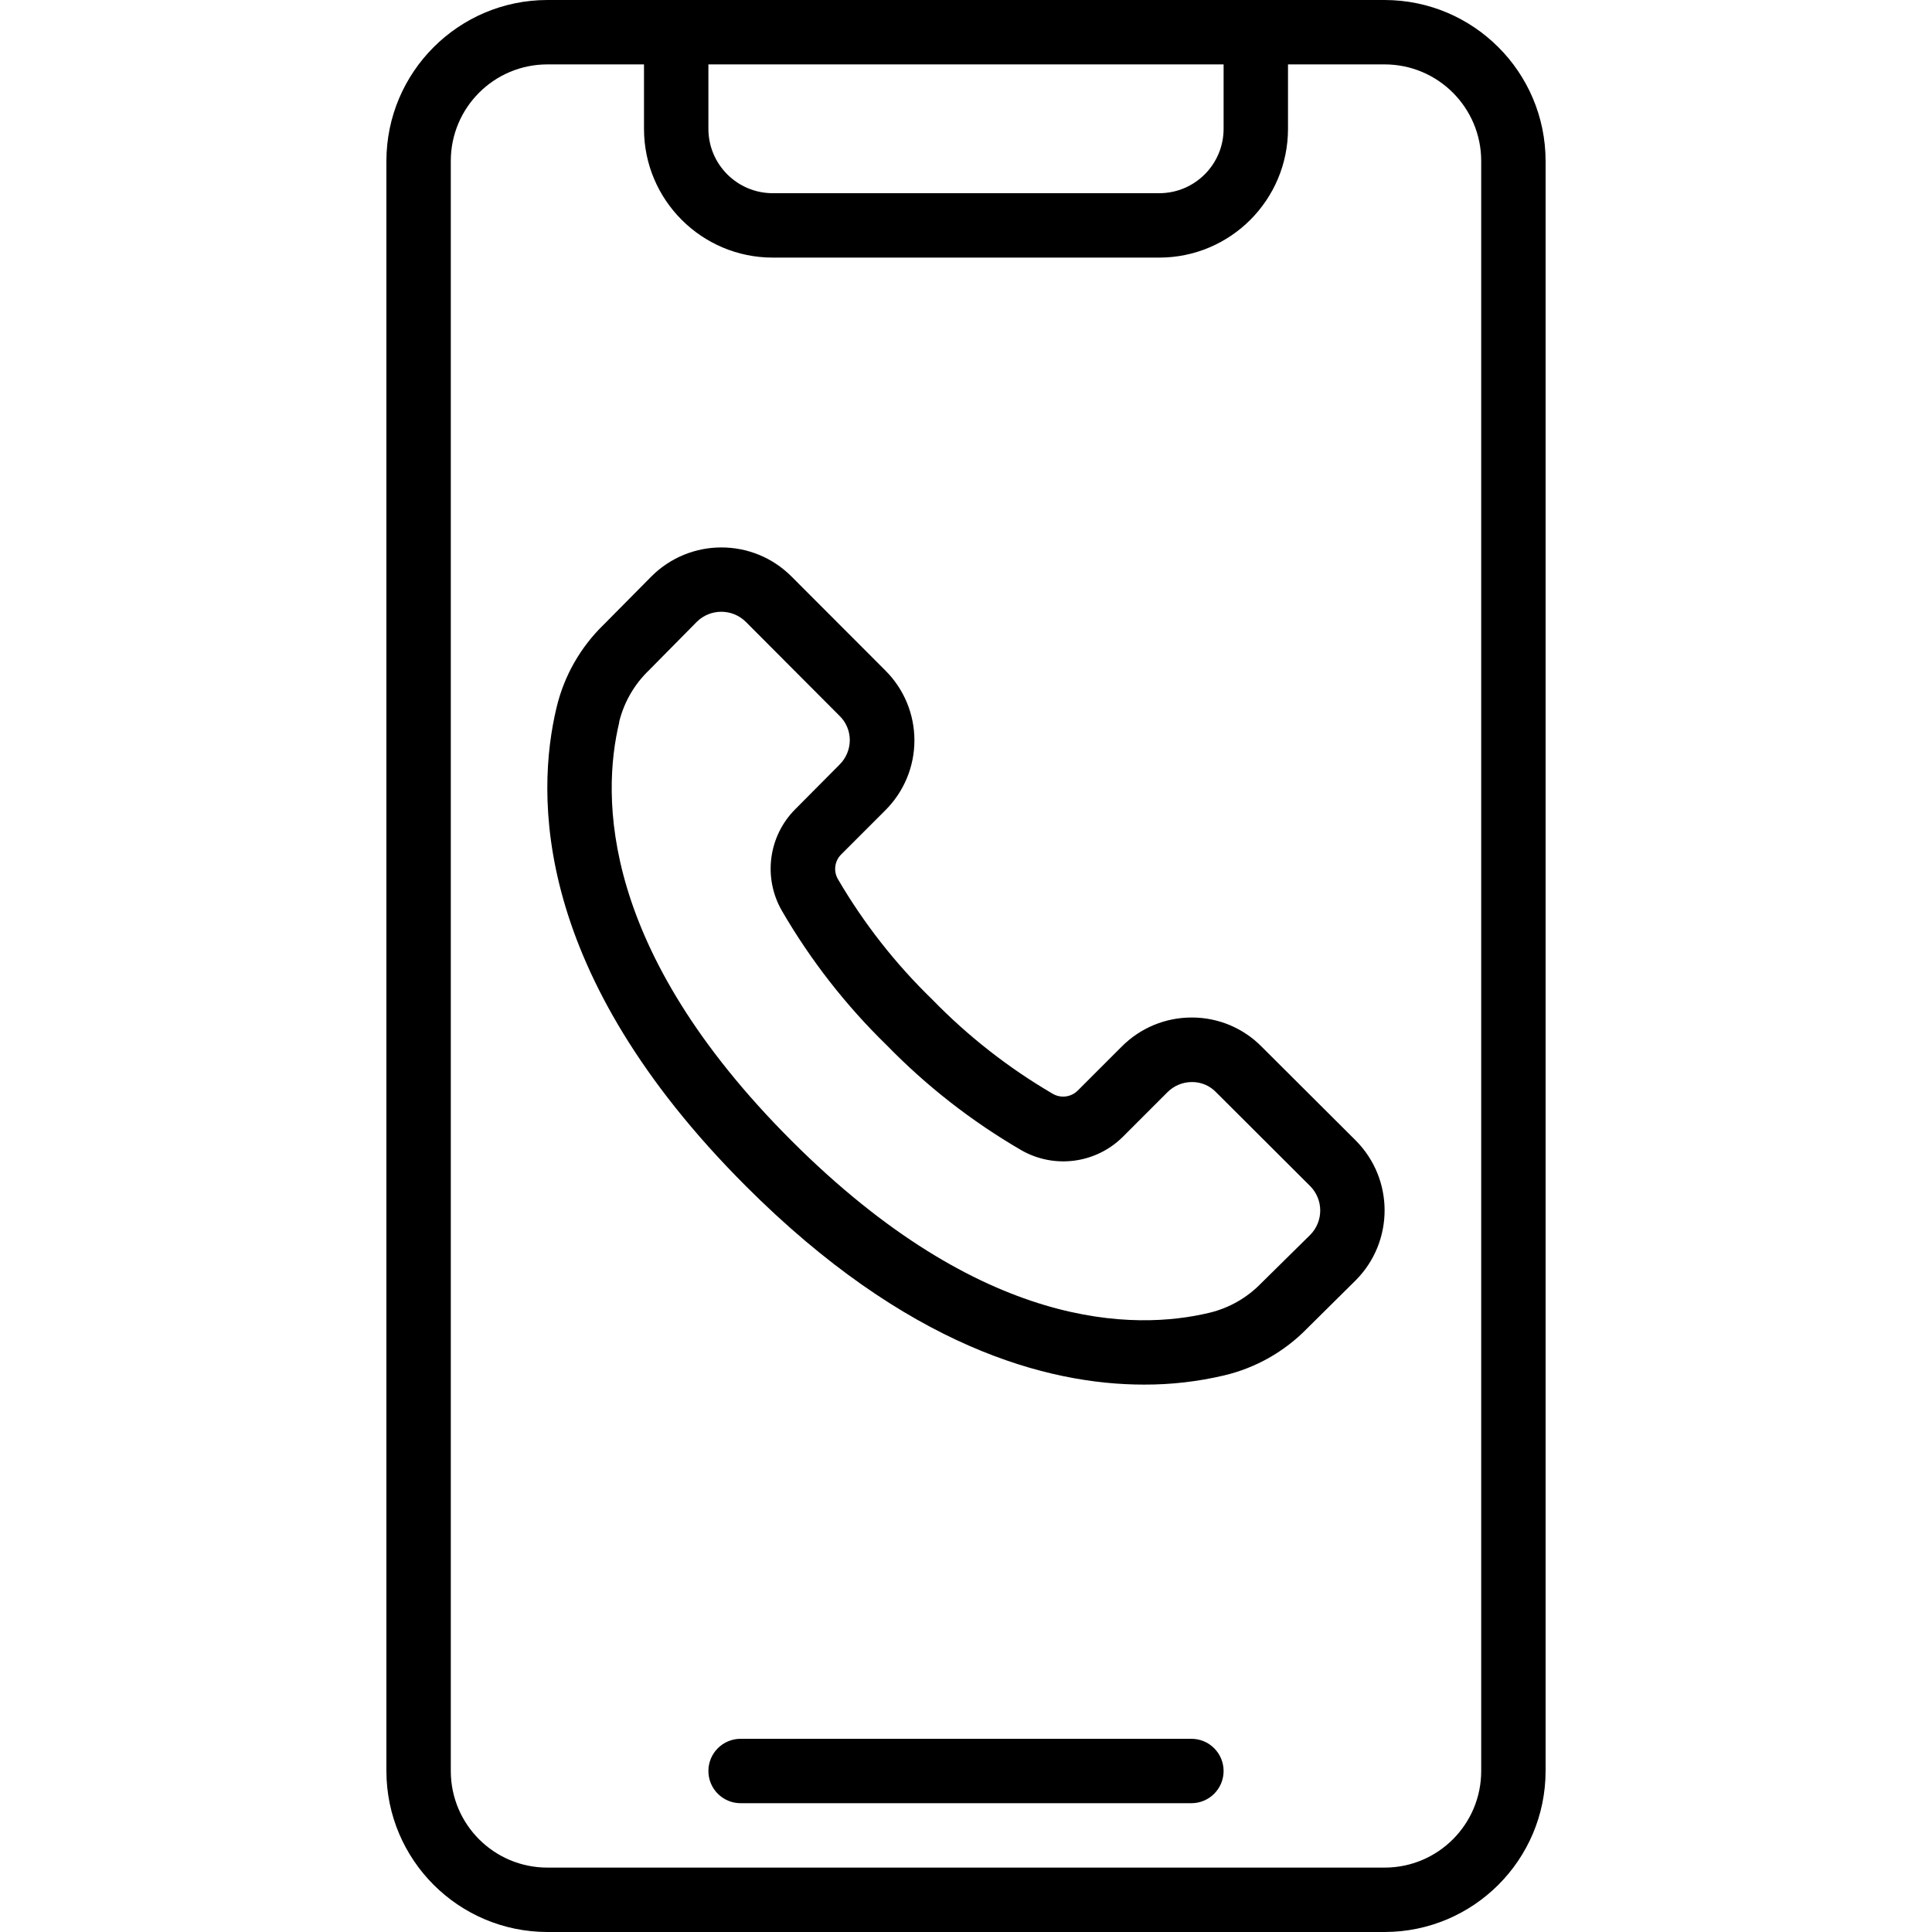
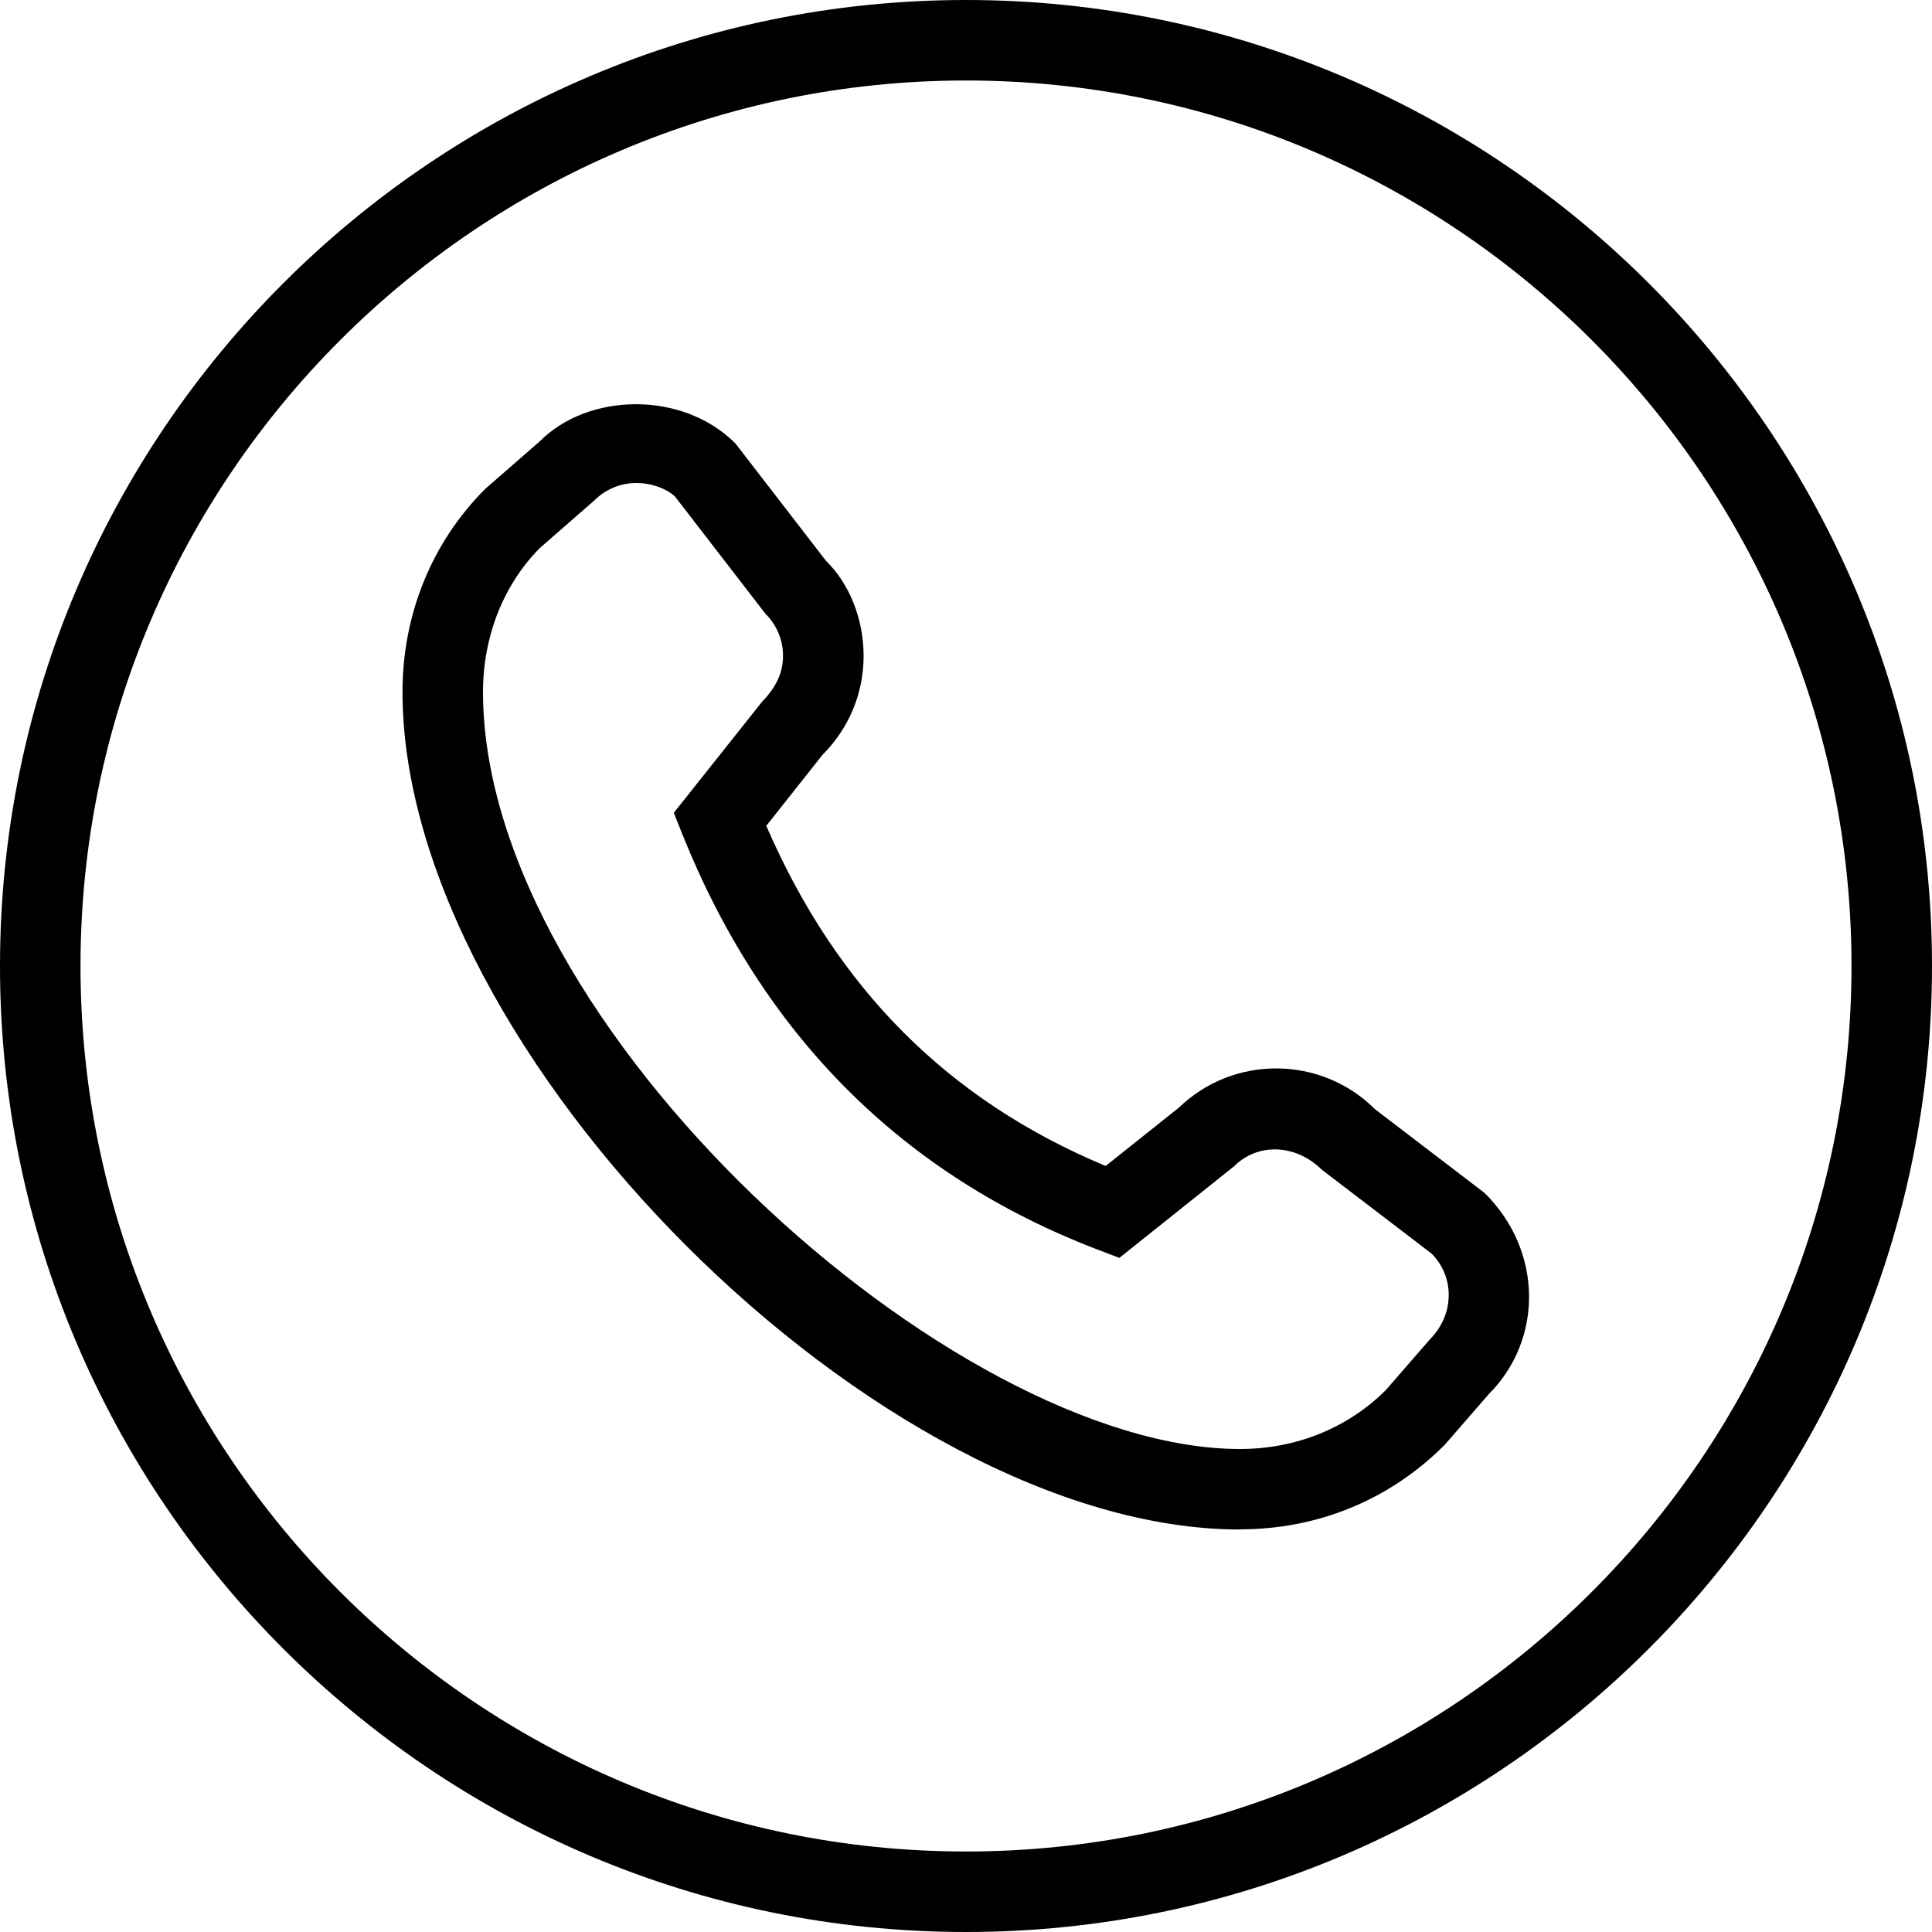
- <svg xmlns="http://www.w3.org/2000/svg" id="Icons" height="512" viewBox="0 0 60 60" width="512">
-   <path d="m17 60h26a5.006 5.006 0 0 0 5-5v-50a5.006 5.006 0 0 0 -5-5h-26a5.006 5.006 0 0 0 -5 5v50a5.006 5.006 0 0 0 5 5zm5-58h16v2a2 2 0 0 1 -2 2h-12a2 2 0 0 1 -2-2zm-8 3a3 3 0 0 1 3-3h3v2a4 4 0 0 0 4 4h12a4 4 0 0 0 4-4v-2h3a3 3 0 0 1 3 3v50a3 3 0 0 1 -3 3h-26a3 3 0 0 1 -3-3z" />
-   <path d="m35.527 43a10.664 10.664 0 0 0 2.5-.288 5.3 5.3 0 0 0 2.563-1.452l1.514-1.5a3.077 3.077 0 0 0 0-4.341l-2.921-2.912a3.032 3.032 0 0 0 -2.162-.907h-.009a3.053 3.053 0 0 0 -2.173.9l-1.368 1.368a.642.642 0 0 1 -.778.1 17.6 17.6 0 0 1 -3.741-2.928 17.489 17.489 0 0 1 -2.931-3.74.633.633 0 0 1 .1-.762l1.375-1.375a3.061 3.061 0 0 0 0-4.34l-2.919-2.923a3.075 3.075 0 0 0 -4.345 0l-1.485 1.5a5.29 5.29 0 0 0 -1.461 2.565c-.651 2.708-.753 8.24 5.877 14.87 4.99 4.993 9.358 6.165 12.364 6.165zm-16.3-20.575a3.321 3.321 0 0 1 .928-1.61l1.49-1.509a1.083 1.083 0 0 1 1.511 0l2.922 2.931a1.048 1.048 0 0 1 .313.746 1.072 1.072 0 0 1 -.317.762l-1.374 1.383a2.617 2.617 0 0 0 -.418 3.156 19.447 19.447 0 0 0 3.258 4.178 19.514 19.514 0 0 0 4.17 3.254 2.625 2.625 0 0 0 3.17-.42l1.375-1.375a1.069 1.069 0 0 1 .76-.317 1.023 1.023 0 0 1 .753.318l2.924 2.917a1.076 1.076 0 0 1 0 1.509l-1.521 1.5a3.315 3.315 0 0 1 -1.607.92c-2.3.553-7.048.593-12.987-5.346s-5.9-10.685-5.345-12.993z" />
-   <path d="m37 54h-14a1 1 0 0 0 0 2h14a1 1 0 0 0 0-2z" />
+ <svg xmlns="http://www.w3.org/2000/svg" id="Layer_1" data-name="Layer 1" viewBox="0 0 24 24" width="512" height="512">
+   <path d="M12,24C5.383,24,0,18.617,0,12S5.383,0,12,0s12,5.383,12,12-5.383,12-12,12ZM12,1C5.935,1,1,5.935,1,12s4.935,11,11,11,11-4.935,11-11S18.065,1,12,1Zm3.404,18c-4.473,0-10.404-5.932-10.404-10.405,0-.964,.365-1.859,1.027-2.521l.675-.589c.606-.611,1.777-.633,2.433,.023l1.126,1.459c.286,.279,.467,.715,.467,1.18s-.181,.901-.51,1.229l-.699,.883c.877,2.022,2.26,3.409,4.216,4.225l.91-.725c.678-.655,1.765-.65,2.437,.021l1.361,1.04c.727,.721,.727,1.824,.049,2.501l-.543,.625c-.685,.688-1.58,1.052-2.544,1.052ZM7.905,6c-.196,0-.382,.077-.521,.216l-.675,.589c-.448,.449-.709,1.093-.709,1.79,0,4.151,5.831,9.405,9.404,9.405,.696,0,1.341-.261,1.813-.734l.543-.625c.312-.312,.311-.781,.023-1.069l-1.361-1.04c-.337-.331-.806-.331-1.093-.043l-1.424,1.137-.267-.102c-2.422-.925-4.158-2.66-5.16-5.157l-.108-.27,1.102-1.386c.178-.182,.255-.367,.255-.564s-.077-.382-.217-.521l-1.126-1.459c-.097-.091-.282-.167-.479-.167Z" />
</svg>
